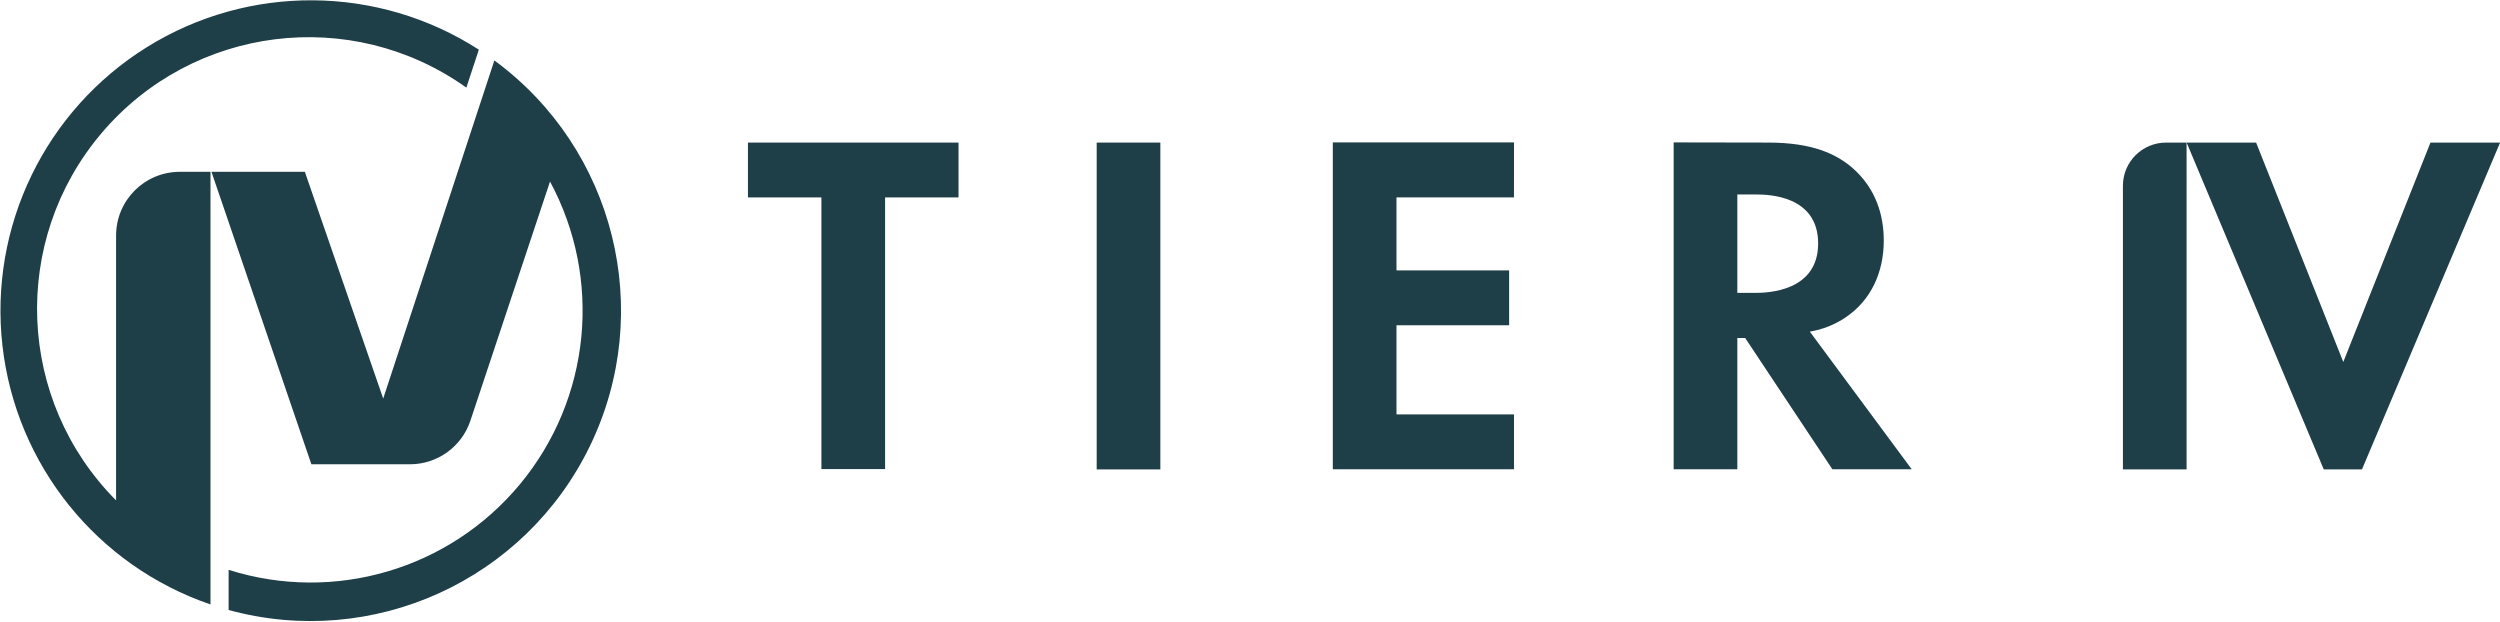
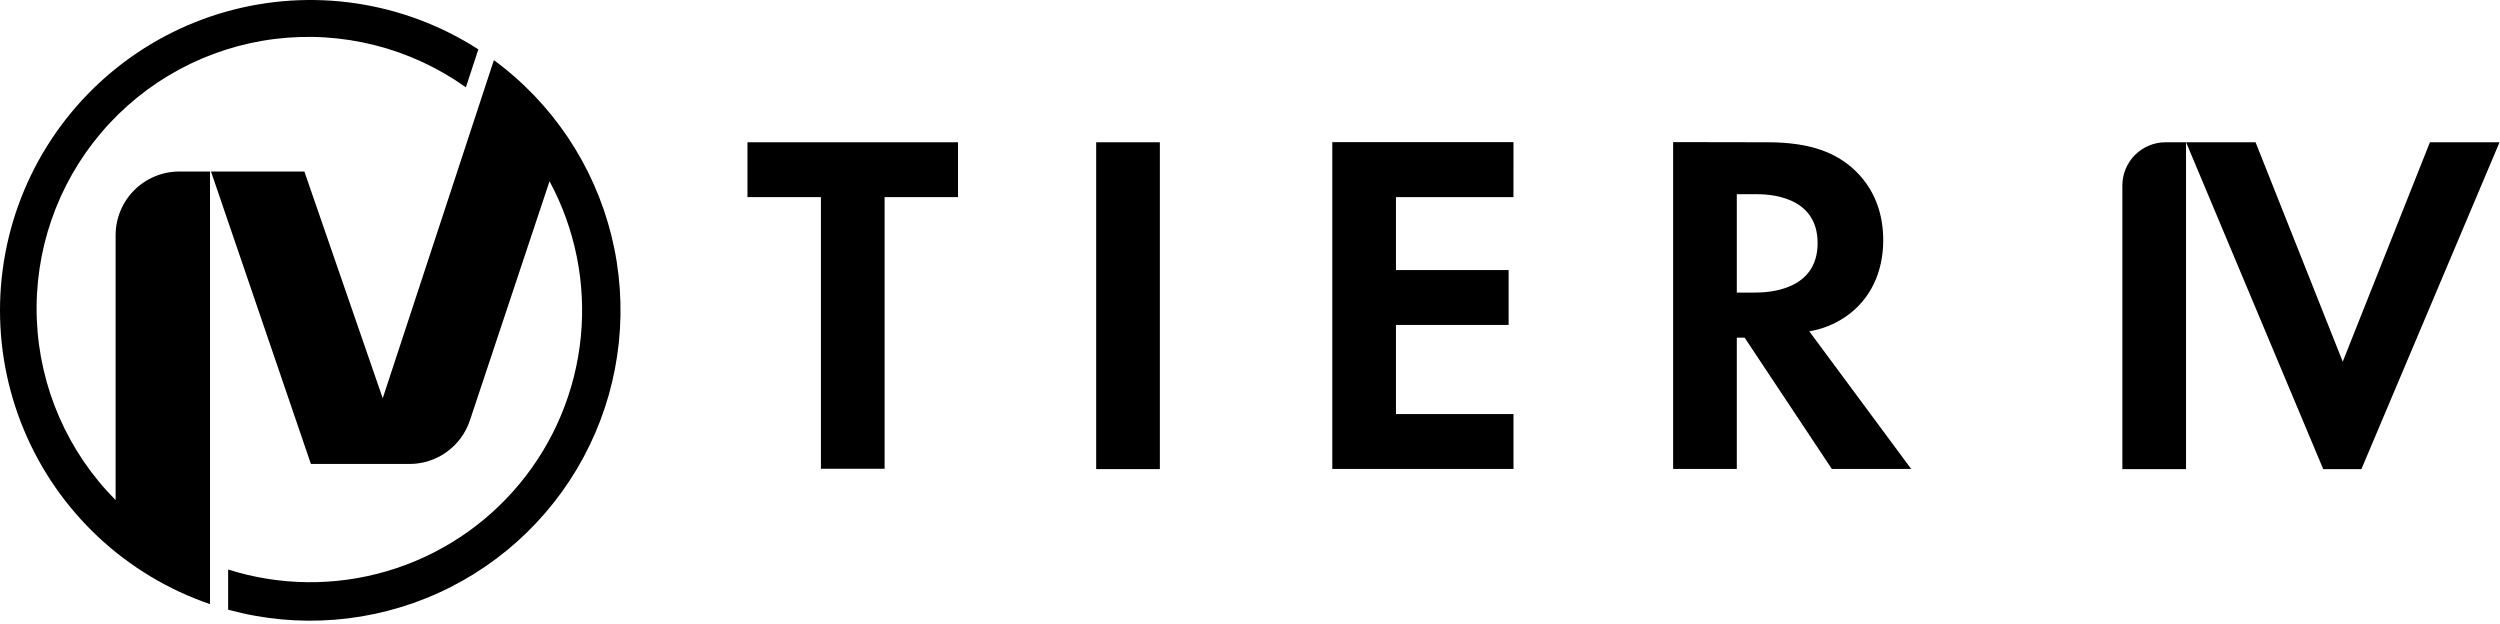
- <svg xmlns="http://www.w3.org/2000/svg" viewBox="0 0 588.98 146.31">
-   <defs>
-     <style>.cls-1{fill:#1e3e48;}</style>
-   </defs>
-   <g id="Layer_2" data-name="Layer 2">
-     <g id="Layer_2-2" data-name="Layer 2">
-       <path class="cls-1" d="M49.59,40.48H42.35a15,15,0,0,0-15,15v62.41a64,64,0,0,1,82.52-97.25l2.94-8.94A73.13,73.13,0,1,0,49.59,142.4Z" />
-       <path class="cls-1" d="M116.47,14.24l-3,9.13,0,0L90.28,93.9,71.82,40.48h-22l23.54,68.9H96.57a15,15,0,0,0,14.25-10.27l18.76-56.34a64.06,64.06,0,0,1-75.72,91.48v9.46A73.13,73.13,0,0,0,116.47,14.24Z" />
-       <path class="cls-1" d="M515.14,33.59v77h-15V43.77a10.18,10.18,0,0,1,10.18-10.18Z" />
-       <path class="cls-1" d="M531.52,33.59l20.54,51.69L572.6,33.59H589l-32.54,77h-9l-32.31-77Z" />
-       <path class="cls-1" d="M208.52,46.51v64h-15v-64H176.21V33.59h49.61V46.51Z" />
-       <path class="cls-1" d="M273.37,33.59v77h-15v-77Z" />
-       <path class="cls-1" d="M356.68,46.51H329V63.7h26.54V76.63H329v21h27.69v12.92H314v-77h42.69Z" />
-       <path class="cls-1" d="M416.57,33.59c10.62,0,16,2.77,19.62,5.77,5.88,5,7.61,11.54,7.61,17.3,0,7.5-3,14.08-9,18.12a21.35,21.35,0,0,1-8.42,3.35l24,32.42H431.69L411.15,79.63H409.3v30.92h-15v-77ZM409.3,69h4.27c2.89,0,14.77-.35,14.77-11.65S416.57,45.82,413.8,45.82h-4.5Z" />
-     </g>
-   </g>
+ <svg xmlns="http://www.w3.org/2000/svg" width="589" height="147" viewBox="0 0 589 147" fill="none">
+   <path d="M49.48 40.41H42.24C38.262 40.41 34.446 41.99 31.633 44.804C28.82 47.617 27.24 51.432 27.24 55.41V117.82C15.931 106.448 9.304 91.244 8.671 75.218C8.039 59.193 13.446 43.514 23.822 31.285C34.199 19.056 48.789 11.169 64.704 9.184C80.618 7.2 96.698 11.264 109.76 20.57L112.7 11.63C103.996 6.03 94.202 2.341 83.967 0.807C73.731 -0.726 63.286 -0.07 53.323 2.733C43.36 5.537 34.105 10.423 26.171 17.069C18.237 23.715 11.804 31.969 7.297 41.286C2.79 50.604 0.313 60.771 0.028 71.117C-0.257 81.463 1.657 91.752 5.645 101.303C9.632 110.854 15.601 119.45 23.158 126.523C30.714 133.595 39.686 138.983 49.48 142.33V40.41Z" fill="black" />
+   <path d="M116.36 14.17L113.36 23.3L90.17 93.83L71.71 40.41H49.71L73.25 109.31H96.46C99.613 109.313 102.687 108.323 105.245 106.479C107.803 104.635 109.715 102.033 110.71 99.04L129.47 42.7C135.525 53.928 138.09 66.707 136.837 79.402C135.584 92.097 130.569 104.128 122.435 113.955C114.301 123.782 103.419 130.956 91.182 134.56C78.945 138.163 65.911 138.031 53.75 134.18V143.64C70.228 148.153 87.766 146.753 103.32 139.685C118.874 132.617 131.463 120.325 138.901 104.944C146.339 89.564 148.157 72.064 144.039 55.483C139.922 38.901 130.129 24.285 116.36 14.17V14.17Z" fill="black" />
+   <path d="M515.03 33.52V110.52H500.03V43.7C500.03 41 501.102 38.411 503.011 36.502C504.921 34.593 507.51 33.52 510.21 33.52H515.03Z" fill="black" />
+   <path d="M531.41 33.52L551.95 85.21L572.49 33.52H588.89L556.35 110.52H547.35L515.04 33.52H531.41Z" fill="black" />
+   <path d="M208.41 46.44V110.44H193.41V46.44H176.1V33.52H225.71V46.44H208.41Z" fill="black" />
+   <path d="M273.26 33.52V110.52H258.26V33.52H273.26Z" fill="black" />
+   <path d="M356.57 46.44H328.89V63.63H355.43V76.56H328.89V97.56H356.58V110.48H313.89V33.48H356.58L356.57 46.44Z" fill="black" />
+   <path d="M416.46 33.52C427.08 33.52 432.46 36.29 436.08 39.29C441.96 44.29 443.69 50.83 443.69 56.59C443.69 64.09 440.69 70.67 434.69 74.71C432.155 76.416 429.284 77.559 426.27 78.06L450.27 110.48H431.58L411.04 79.56H409.19V110.48H394.19V33.48L416.46 33.52ZM409.19 68.93H413.46C416.35 68.93 428.23 68.58 428.23 57.28C428.23 45.98 416.46 45.75 413.69 45.75H409.19V68.93Z" fill="black" />
</svg>
